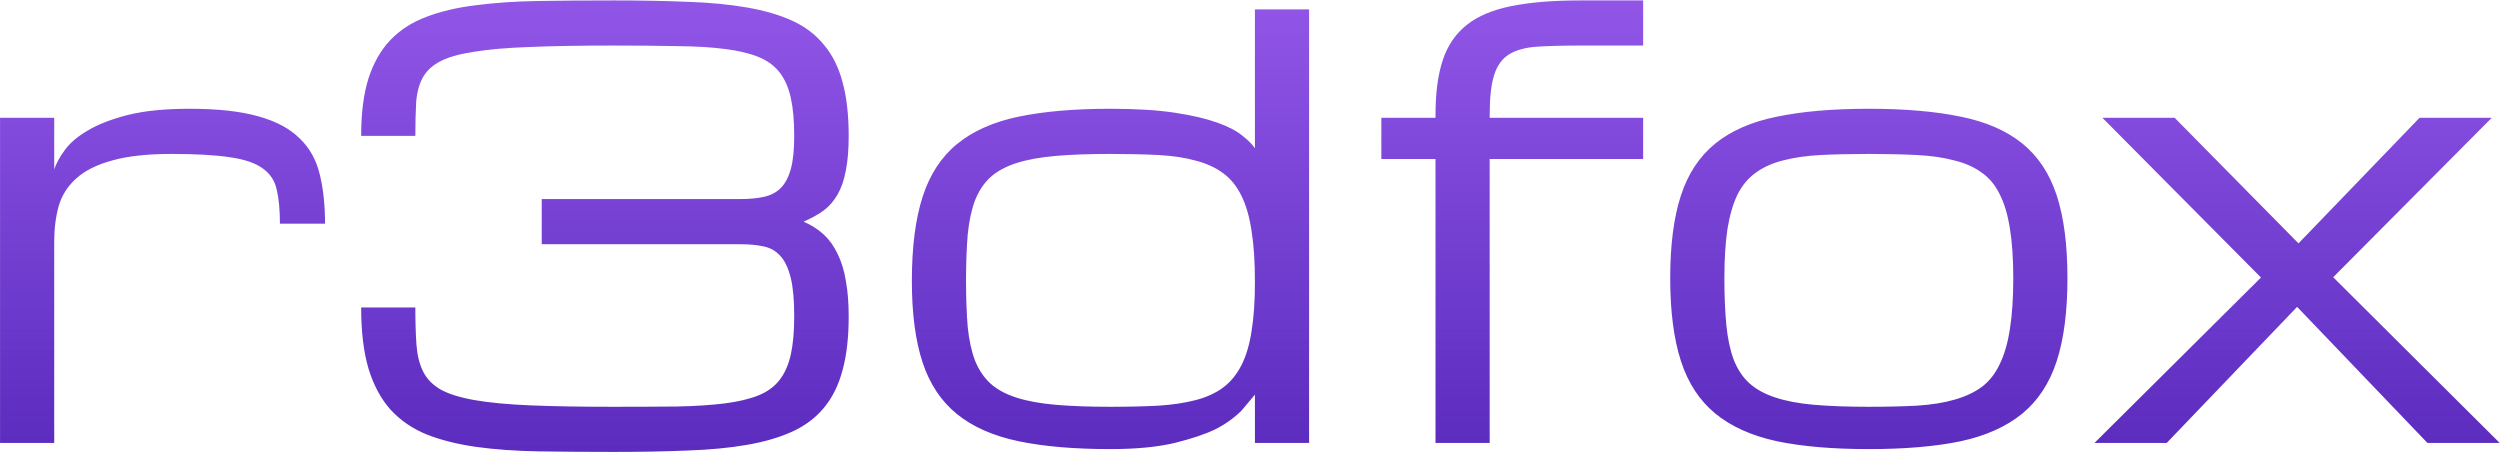
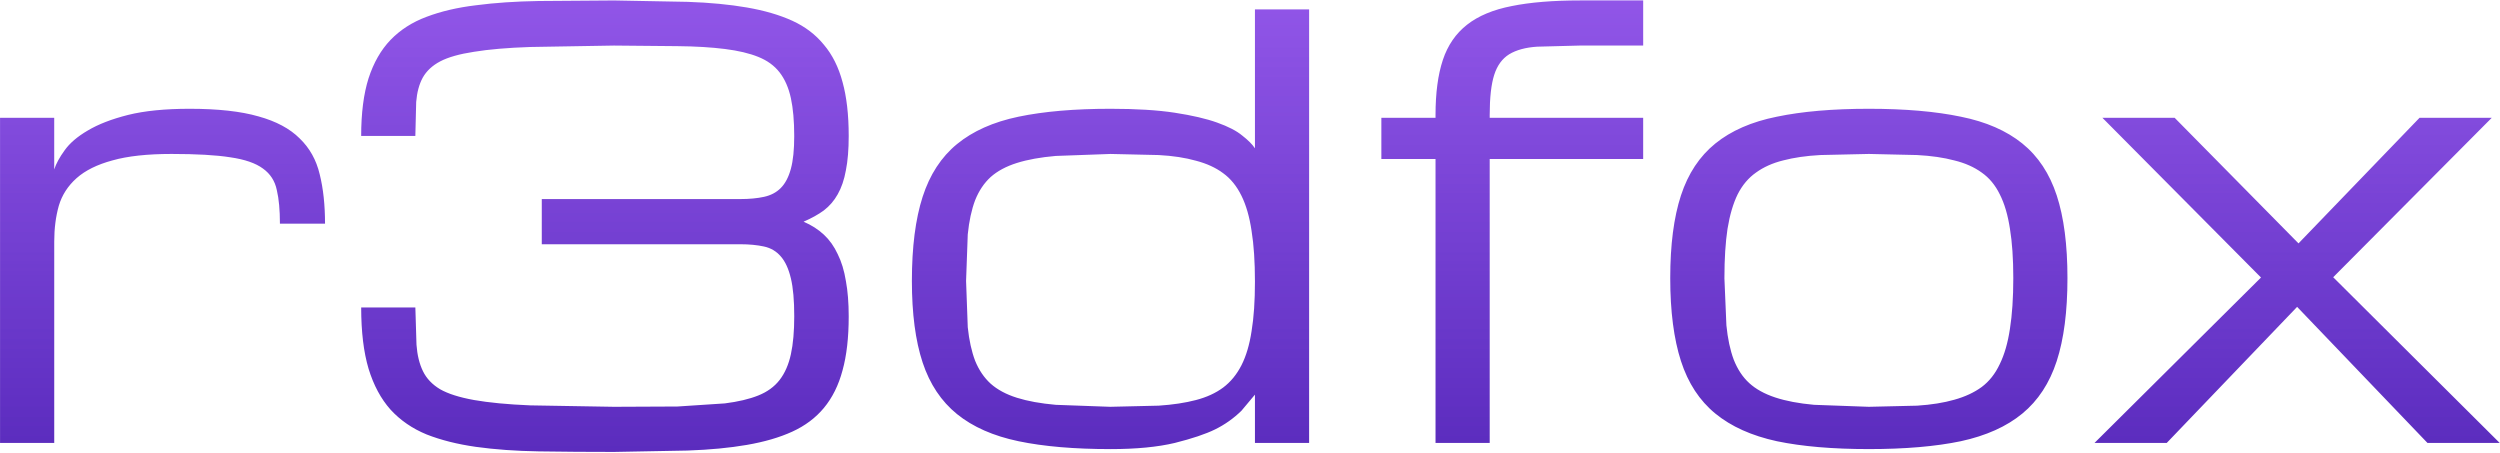
- <svg xmlns="http://www.w3.org/2000/svg" width="232" height="42" viewBox="0 0 232 42" version="1.1">
+ <svg xmlns="http://www.w3.org/2000/svg" width="232" height="42">
  <defs>
-     <filter id="hueRotate" color-interpolation-filters="sRGB">
+     <filter id="A" color-interpolation-filters="sRGB">
      <feColorMatrix type="hueRotate" values="264" />
    </filter>
-     <linearGradient id="linear0" gradientUnits="userSpaceOnUse" x1="1623.99" y1="-45.567" x2="1623.99" y2="777.37" gradientTransform="matrix(0.0711656,0,0,0.0711864,0,0)">
-       <stop offset="0" style="stop-color:rgb(90.588%,32.157%,24.706%);stop-opacity:1;" />
-       <stop offset="1" style="stop-color:rgb(67.843%,6.667%,5.49%);stop-opacity:1;" />
+     <linearGradient id="B" gradientUnits="userSpaceOnUse" x1="115.573" y1="-3.244" x2="115.573" y2="55.338">
+       <stop offset="0" stop-color="rgb(90.588%,32.157%,24.706%)" />
+       <stop offset="1" stop-color="rgb(67.843%,6.667%,5.49%)" />
    </linearGradient>
  </defs>
-   <g filter="url(#hueRotate)">
-     <g id="surface1">
-       <path style=" stroke:none;fill-rule:nonzero;fill:url(#linear0);" d="M 25.977 20.754 C 25.977 19.496 25.883 18.457 25.688 17.637 C 25.516 16.797 25.086 16.133 24.406 15.645 C 23.727 15.141 22.715 14.789 21.371 14.598 C 20.043 14.387 18.227 14.285 15.922 14.285 C 13.672 14.285 11.84 14.484 10.426 14.887 C 9.012 15.27 7.902 15.82 7.102 16.535 C 6.297 17.25 5.746 18.105 5.453 19.102 C 5.172 20.098 5.031 21.207 5.031 22.43 L 5.031 41.102 L 0.004 41.102 L 0.004 10.934 L 5.031 10.934 L 5.031 15.723 C 5.207 15.184 5.531 14.59 6 13.945 C 6.473 13.281 7.188 12.668 8.148 12.109 C 9.109 11.535 10.348 11.055 11.867 10.668 C 13.402 10.285 15.312 10.094 17.598 10.094 C 20.219 10.094 22.348 10.328 23.988 10.801 C 25.629 11.254 26.902 11.938 27.809 12.844 C 28.734 13.734 29.355 14.844 29.668 16.168 C 30 17.496 30.164 19.023 30.164 20.754 Z M 68.703 18.473 C 69.543 18.473 70.273 18.402 70.902 18.266 C 71.531 18.125 72.047 17.855 72.449 17.453 C 72.867 17.035 73.18 16.441 73.391 15.672 C 73.602 14.902 73.703 13.891 73.703 12.633 C 73.703 11.238 73.602 10.059 73.391 9.098 C 73.18 8.137 72.832 7.344 72.344 6.715 C 71.855 6.086 71.191 5.605 70.355 5.273 C 69.535 4.941 68.504 4.699 67.266 4.543 C 66.023 4.383 64.559 4.297 62.867 4.281 C 61.172 4.246 59.211 4.227 56.977 4.227 C 53.902 4.227 51.312 4.27 49.199 4.359 C 47.105 4.43 45.367 4.578 43.988 4.805 C 42.629 5.012 41.582 5.309 40.848 5.695 C 40.113 6.078 39.574 6.586 39.223 7.215 C 38.895 7.824 38.691 8.574 38.621 9.465 C 38.57 10.355 38.543 11.402 38.543 12.609 L 33.516 12.609 C 33.516 10.496 33.742 8.715 34.199 7.266 C 34.668 5.816 35.352 4.629 36.238 3.703 C 37.148 2.762 38.266 2.047 39.59 1.555 C 40.918 1.051 42.445 0.691 44.172 0.484 C 45.918 0.254 47.855 0.125 49.984 0.09 C 52.133 0.055 54.461 0.039 56.977 0.039 C 59.488 0.039 61.766 0.082 63.809 0.168 C 65.867 0.238 67.699 0.414 69.305 0.691 C 70.93 0.973 72.336 1.383 73.52 1.922 C 74.707 2.465 75.688 3.207 76.453 4.148 C 77.238 5.074 77.816 6.227 78.184 7.605 C 78.566 8.984 78.758 10.652 78.758 12.609 C 78.758 13.863 78.672 14.93 78.496 15.805 C 78.34 16.676 78.086 17.418 77.738 18.027 C 77.406 18.621 76.977 19.121 76.453 19.523 C 75.93 19.906 75.301 20.254 74.57 20.57 C 75.301 20.883 75.93 21.285 76.453 21.773 C 76.977 22.262 77.406 22.863 77.738 23.582 C 78.086 24.277 78.34 25.109 78.496 26.07 C 78.672 27.012 78.758 28.113 78.758 29.367 C 78.758 31.324 78.566 32.992 78.184 34.371 C 77.816 35.75 77.238 36.91 76.453 37.855 C 75.688 38.777 74.707 39.512 73.52 40.055 C 72.336 40.594 70.93 41.004 69.305 41.285 C 67.699 41.562 65.867 41.738 63.809 41.809 C 61.766 41.895 59.488 41.938 56.977 41.938 C 54.461 41.938 52.133 41.922 49.984 41.887 C 47.855 41.852 45.918 41.711 44.172 41.469 C 42.445 41.223 40.918 40.84 39.59 40.316 C 38.266 39.773 37.148 39.004 36.238 38.012 C 35.352 37.016 34.668 35.75 34.199 34.215 C 33.742 32.676 33.516 30.781 33.516 28.531 L 38.543 28.531 C 38.543 29.855 38.578 31.008 38.648 31.988 C 38.719 32.949 38.918 33.77 39.25 34.449 C 39.582 35.129 40.113 35.688 40.848 36.125 C 41.582 36.543 42.629 36.875 43.988 37.121 C 45.367 37.363 47.105 37.531 49.199 37.617 C 51.312 37.707 53.902 37.75 56.977 37.75 C 59.211 37.75 61.172 37.738 62.867 37.723 C 64.559 37.688 66.023 37.59 67.266 37.434 C 68.504 37.277 69.535 37.031 70.355 36.703 C 71.191 36.371 71.855 35.891 72.344 35.262 C 72.832 34.633 73.18 33.84 73.391 32.879 C 73.602 31.918 73.703 30.738 73.703 29.344 C 73.703 27.875 73.602 26.707 73.391 25.832 C 73.18 24.941 72.867 24.262 72.449 23.789 C 72.047 23.32 71.531 23.012 70.902 22.875 C 70.273 22.734 69.543 22.664 68.703 22.664 L 50.273 22.664 L 50.273 18.473 Z M 103.055 41.676 C 99.703 41.676 96.855 41.434 94.52 40.945 C 92.18 40.453 90.277 39.617 88.812 38.43 C 87.344 37.242 86.281 35.645 85.617 33.637 C 84.953 31.629 84.621 29.105 84.621 26.07 C 84.621 22.926 84.953 20.324 85.617 18.266 C 86.281 16.203 87.344 14.57 88.812 13.367 C 90.277 12.164 92.18 11.316 94.52 10.828 C 96.855 10.34 99.703 10.094 103.055 10.094 C 105.426 10.094 107.418 10.215 109.023 10.461 C 110.629 10.703 111.938 11.012 112.949 11.375 C 113.98 11.742 114.758 12.145 115.281 12.582 C 115.82 13 116.215 13.395 116.457 13.762 L 116.457 0.875 L 121.484 0.875 L 121.484 41.102 L 116.457 41.102 L 116.457 36.621 C 116.457 36.621 116.039 37.121 115.203 38.117 C 114.469 38.832 113.656 39.406 112.766 39.844 C 111.875 40.281 110.629 40.699 109.023 41.102 C 107.418 41.484 105.426 41.676 103.055 41.676 Z M 103.055 37.75 C 104.73 37.75 106.223 37.715 107.531 37.645 C 108.84 37.559 109.992 37.383 110.988 37.121 C 111.98 36.859 112.82 36.473 113.5 35.969 C 114.199 35.445 114.766 34.754 115.203 33.898 C 115.637 33.043 115.953 31.988 116.145 30.73 C 116.355 29.457 116.457 27.93 116.457 26.148 C 116.457 24.297 116.355 22.727 116.145 21.434 C 115.953 20.125 115.637 19.031 115.203 18.16 C 114.766 17.27 114.199 16.57 113.5 16.066 C 112.82 15.559 111.98 15.176 110.988 14.914 C 109.992 14.633 108.84 14.457 107.531 14.387 C 106.223 14.32 104.73 14.285 103.055 14.285 C 101.098 14.285 99.406 14.344 97.973 14.469 C 96.559 14.59 95.355 14.809 94.363 15.121 C 93.367 15.438 92.555 15.871 91.926 16.43 C 91.316 16.988 90.836 17.707 90.488 18.578 C 90.156 19.453 89.93 20.508 89.805 21.746 C 89.703 22.969 89.648 24.41 89.648 26.07 C 89.648 27.711 89.703 29.141 89.805 30.363 C 89.93 31.566 90.156 32.605 90.488 33.48 C 90.836 34.336 91.316 35.043 91.926 35.602 C 92.555 36.16 93.367 36.598 94.363 36.91 C 95.355 37.227 96.559 37.441 97.973 37.566 C 99.406 37.688 101.098 37.75 103.055 37.75 Z M 138.242 14.754 L 138.242 41.102 L 133.215 41.102 L 133.215 14.754 L 128.188 14.754 L 128.188 10.934 L 133.215 10.934 L 133.215 10.668 C 133.215 8.629 133.441 6.926 133.895 5.562 C 134.348 4.203 135.098 3.109 136.145 2.289 C 137.191 1.469 138.574 0.895 140.281 0.562 C 142.012 0.211 144.133 0.039 146.645 0.039 L 152.484 0.039 L 152.484 4.227 L 146.617 4.227 C 145.031 4.227 143.703 4.262 142.641 4.332 C 141.574 4.402 140.711 4.637 140.047 5.039 C 139.402 5.441 138.938 6.078 138.66 6.949 C 138.379 7.824 138.242 9.062 138.242 10.668 L 138.242 10.934 L 152.484 10.934 L 152.484 14.754 Z M 154.996 25.809 C 154.996 22.715 155.328 20.16 155.992 18.133 C 156.652 16.109 157.719 14.504 159.184 13.316 C 160.652 12.129 162.555 11.297 164.895 10.828 C 167.23 10.34 170.078 10.094 173.43 10.094 C 176.777 10.094 179.625 10.34 181.961 10.828 C 184.301 11.297 186.203 12.129 187.672 13.316 C 189.137 14.504 190.199 16.109 190.863 18.133 C 191.527 20.16 191.859 22.715 191.859 25.809 C 191.859 28.898 191.527 31.465 190.863 33.508 C 190.199 35.551 189.137 37.172 187.672 38.379 C 186.203 39.582 184.301 40.438 181.961 40.945 C 179.625 41.434 176.777 41.676 173.43 41.676 C 170.078 41.676 167.23 41.434 164.895 40.945 C 162.555 40.438 160.652 39.582 159.184 38.379 C 157.719 37.172 156.652 35.551 155.992 33.508 C 155.328 31.465 154.996 28.898 154.996 25.809 Z M 160.023 25.809 C 160.023 27.484 160.086 28.941 160.207 30.18 C 160.328 31.418 160.555 32.484 160.887 33.375 C 161.238 34.266 161.715 34.992 162.328 35.551 C 162.938 36.109 163.742 36.555 164.734 36.883 C 165.73 37.215 166.934 37.441 168.348 37.566 C 169.781 37.688 171.473 37.75 173.43 37.75 C 175.102 37.75 176.594 37.715 177.906 37.645 C 179.23 37.559 180.383 37.375 181.359 37.094 C 182.355 36.816 183.203 36.422 183.898 35.914 C 184.598 35.391 185.156 34.684 185.574 33.793 C 186.012 32.902 186.324 31.812 186.52 30.52 C 186.727 29.211 186.832 27.641 186.832 25.809 C 186.832 24.008 186.727 22.48 186.52 21.223 C 186.324 19.949 186.012 18.883 185.574 18.027 C 185.156 17.172 184.598 16.5 183.898 16.012 C 183.203 15.508 182.355 15.129 181.359 14.887 C 180.383 14.625 179.23 14.457 177.906 14.387 C 176.594 14.32 175.102 14.285 173.43 14.285 C 171.75 14.285 170.25 14.32 168.926 14.387 C 167.617 14.457 166.465 14.625 165.469 14.887 C 164.492 15.129 163.652 15.508 162.957 16.012 C 162.258 16.5 161.691 17.172 161.254 18.027 C 160.836 18.883 160.52 19.949 160.312 21.223 C 160.121 22.48 160.023 24.008 160.023 25.809 Z M 225.266 41.102 L 213.172 28.477 L 201.074 41.102 L 194.371 41.102 L 209.82 25.754 L 195.105 10.934 L 201.809 10.934 L 213.301 22.586 L 224.531 10.934 L 231.234 10.934 L 216.52 25.727 L 231.969 41.102 Z M 225.266 41.102 " />
-     </g>
+   <g filter="url(#A)">
+     <path d="M25.977 20.754c0-1.258-.094-2.297-.289-3.117-.172-.84-.602-1.504-1.281-1.992-.68-.504-1.691-.855-3.035-1.047-1.328-.211-3.145-.312-5.449-.312-2.25 0-4.082.199-5.496.602-1.414.383-2.523.934-3.324 1.648s-1.355 1.57-1.648 2.566c-.281.996-.422 2.105-.422 3.328v18.672H.004V10.934h5.027v4.789c.176-.539.5-1.133.969-1.777.473-.664 1.188-1.277 2.148-1.836.961-.574 2.199-1.055 3.719-1.441 1.535-.383 3.445-.574 5.73-.574 2.621 0 4.75.234 6.391.707 1.641.453 2.914 1.137 3.82 2.043.926.891 1.547 2 1.859 3.324.332 1.328.496 2.855.496 4.586zm42.727-2.281c.84 0 1.57-.07 2.199-.207s1.145-.41 1.547-.812c.418-.418.73-1.012.941-1.781s.313-1.781.313-3.039c0-1.395-.102-2.574-.312-3.535s-.559-1.754-1.047-2.383-1.152-1.109-1.988-1.441c-.82-.332-1.852-.574-3.09-.73s-2.707-.246-4.398-.262l-5.891-.055-7.777.133c-2.094.07-3.832.219-5.211.445-1.359.207-2.406.504-3.141.891s-1.273.891-1.625 1.52c-.328.609-.531 1.359-.602 2.25l-.078 3.145h-5.027c0-2.113.227-3.895.684-5.344.469-1.449 1.152-2.637 2.039-3.562.91-.941 2.027-1.656 3.352-2.148 1.328-.504 2.855-.863 4.582-1.07 1.746-.23 3.684-.359 5.813-.395l6.992-.051 6.832.129c2.059.07 3.891.246 5.496.523 1.625.281 3.031.691 4.215 1.23s2.168 1.285 2.934 2.227c.785.926 1.363 2.078 1.73 3.457.383 1.379.574 3.047.574 5.004 0 1.254-.086 2.32-.262 3.195-.156.871-.41 1.613-.758 2.223-.332.594-.762 1.094-1.285 1.496-.523.383-1.152.73-1.883 1.047.73.313 1.359.715 1.883 1.203s.953 1.09 1.285 1.809c.348.695.602 1.527.758 2.488.176.941.262 2.043.262 3.297 0 1.957-.191 3.625-.574 5.004-.367 1.379-.945 2.539-1.73 3.484-.766.922-1.746 1.656-2.934 2.199s-2.59.949-4.215 1.23c-1.605.277-3.437.453-5.496.523l-6.832.129a430.25 430.25 0 0 1-6.992-.051c-2.129-.035-4.066-.176-5.812-.418-1.727-.246-3.254-.629-4.582-1.152-1.324-.543-2.441-1.312-3.352-2.305-.887-.996-1.57-2.262-2.039-3.797-.457-1.539-.684-3.434-.684-5.684h5.027l.105 3.457c.07.961.27 1.781.602 2.461s.863 1.238 1.598 1.676c.734.418 1.781.75 3.141.996 1.379.242 3.117.41 5.211.496l7.777.133 5.891-.027 4.398-.289c1.238-.156 2.27-.402 3.09-.73.836-.332 1.5-.812 1.988-1.441s.836-1.422 1.047-2.383.313-2.141.313-3.535c0-1.469-.102-2.637-.312-3.512-.211-.891-.523-1.57-.941-2.043-.402-.469-.918-.777-1.547-.914s-1.359-.211-2.199-.211h-18.43v-4.191zm34.352 23.203c-3.352 0-6.199-.242-8.535-.73s-4.242-1.328-5.707-2.516-2.531-2.785-3.195-4.793-.996-4.531-.996-7.566c0-3.145.332-5.746.996-7.805s1.727-3.695 3.195-4.898 3.367-2.051 5.707-2.539 5.184-.734 8.535-.734c2.371 0 4.363.121 5.969.367s2.914.551 3.926.914c1.031.367 1.809.77 2.332 1.207.539.418.934.813 1.176 1.18V.875h5.027v40.227h-5.027v-4.48l-1.254 1.496a9.45 9.45 0 0 1-2.437 1.727c-.891.438-2.137.855-3.742 1.258-1.605.383-3.598.574-5.969.574zm0-3.926l4.477-.105c1.309-.086 2.461-.262 3.457-.523s1.832-.648 2.512-1.152c.699-.523 1.266-1.215 1.703-2.07s.75-1.91.941-3.168c.211-1.273.313-2.801.313-4.582 0-1.852-.102-3.422-.312-4.715-.191-1.309-.508-2.402-.941-3.273-.437-.891-1.004-1.59-1.703-2.094-.68-.508-1.52-.891-2.512-1.152-.996-.281-2.148-.457-3.457-.527l-4.477-.102-5.082.184c-1.414.121-2.617.34-3.609.652s-1.809.75-2.437 1.309c-.609.559-1.09 1.277-1.437 2.148-.332.875-.559 1.93-.684 3.168l-.156 4.324.156 4.293c.125 1.203.352 2.242.684 3.117.348.855.828 1.563 1.438 2.121.629.559 1.441.996 2.438 1.309s2.195.531 3.609.656l5.082.184zm35.188-22.996v26.348h-5.027V14.754h-5.027v-3.82h5.027v-.266c0-2.039.227-3.742.68-5.105s1.203-2.453 2.25-3.273 2.43-1.395 4.137-1.727c1.73-.352 3.852-.523 6.363-.523h5.84v4.187h-5.867l-3.977.105c-1.066.07-1.93.305-2.594.707-.645.402-1.109 1.039-1.387 1.91s-.418 2.113-.418 3.719v.266h14.242v3.82zm16.754 11.055c0-3.094.332-5.648.996-7.676s1.727-3.629 3.191-4.816 3.371-2.02 5.711-2.488c2.336-.488 5.184-.734 8.535-.734s6.195.246 8.531.734c2.34.469 4.242 1.301 5.711 2.488s2.527 2.793 3.191 4.816.996 4.582.996 7.676-.332 5.656-.996 7.699-1.727 3.664-3.191 4.871-3.371 2.059-5.711 2.566c-2.336.488-5.184.73-8.531.73s-6.199-.242-8.535-.73c-2.34-.508-4.242-1.363-5.711-2.566s-2.531-2.828-3.191-4.871-.996-4.609-.996-7.699zm5.027 0l.184 4.371c.121 1.238.348 2.305.68 3.195.352.891.828 1.617 1.441 2.176s1.414 1.004 2.406 1.332 2.199.559 3.613.684l5.082.184 4.477-.105c1.324-.086 2.477-.27 3.453-.551.996-.277 1.844-.672 2.539-1.18.699-.523 1.258-1.23 1.676-2.121.438-.891.75-1.98.945-3.273.207-1.309.313-2.879.313-4.711 0-1.801-.105-3.328-.312-4.586-.195-1.273-.508-2.34-.945-3.195-.418-.855-.977-1.527-1.676-2.016-.695-.504-1.543-.883-2.539-1.125-.977-.262-2.129-.43-3.453-.5l-4.477-.102-4.504.102c-1.309.07-2.461.238-3.457.5-.977.242-1.816.621-2.512 1.125-.699.488-1.266 1.16-1.703 2.016-.418.855-.734 1.922-.941 3.195-.191 1.258-.289 2.785-.289 4.586zm65.242 15.293l-12.094-12.625-12.098 12.625h-6.703l15.449-15.348-14.715-14.82h6.703l11.492 11.652 11.23-11.652h6.703L216.52 25.727l15.449 15.375zm0 0" fill="url(#B)" />
  </g>
</svg>
